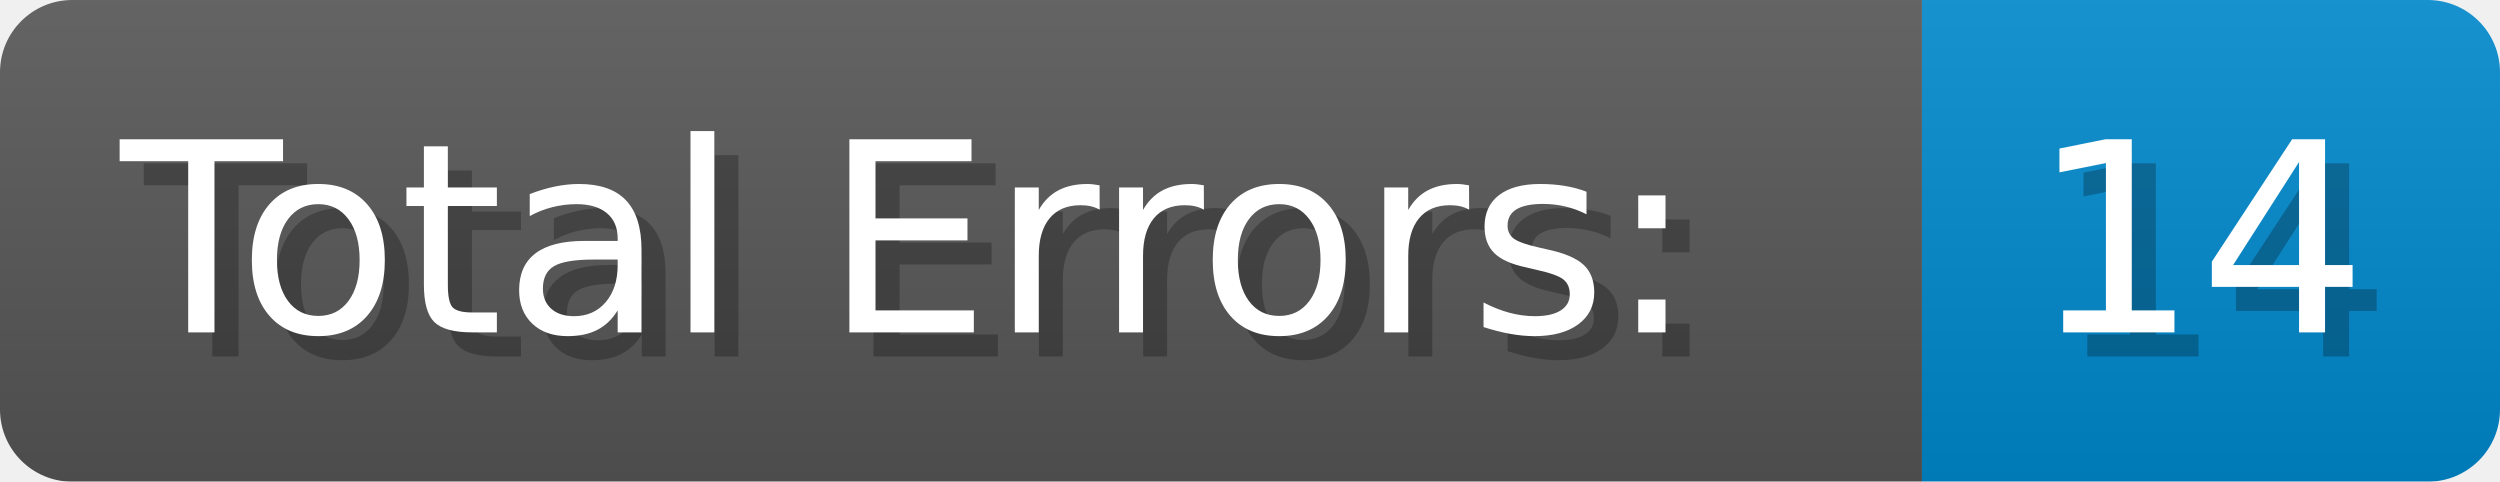
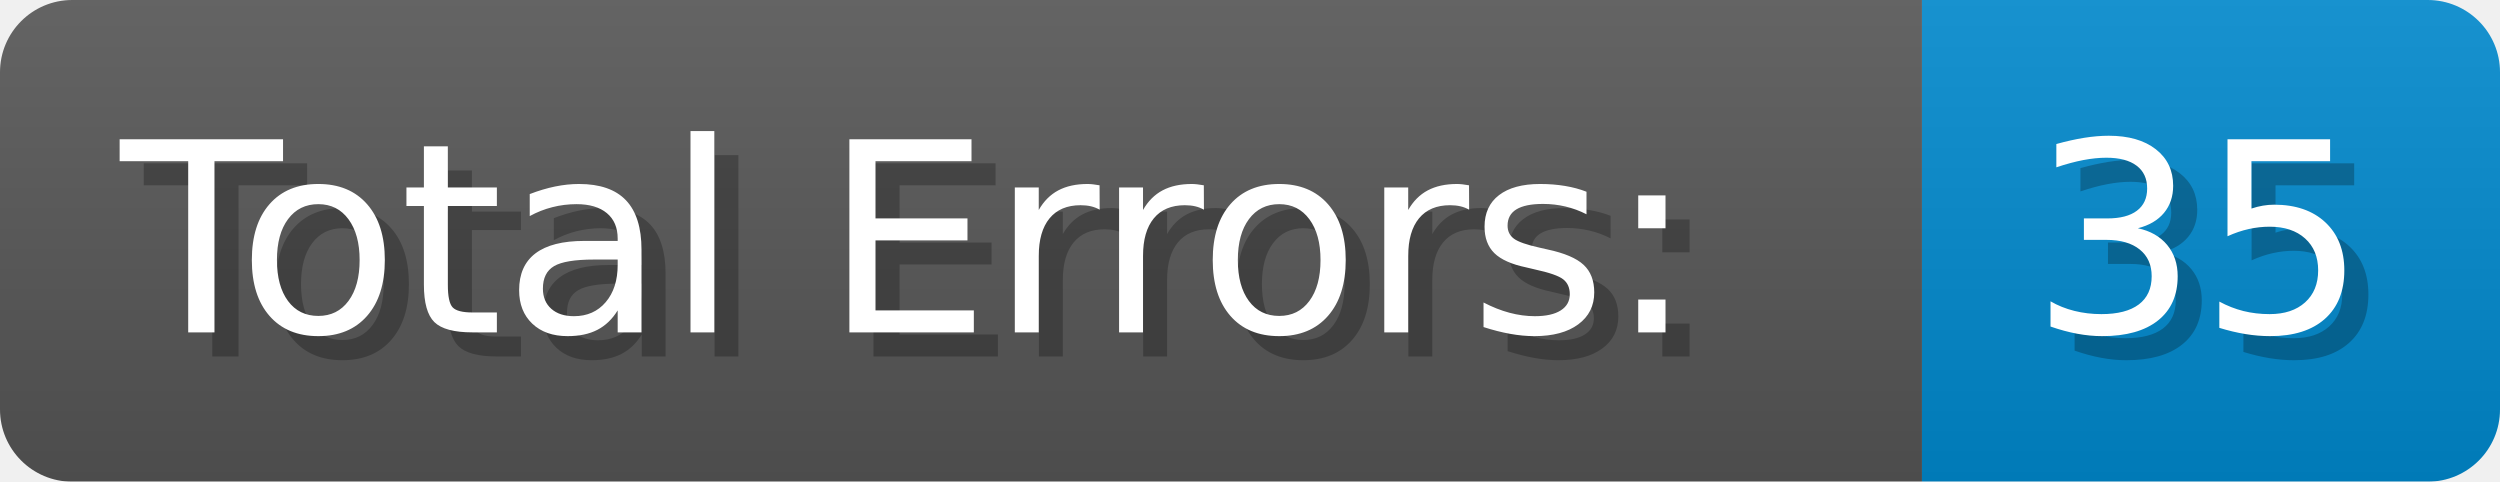
- <svg xmlns="http://www.w3.org/2000/svg" width="155.7" height="30" viewBox="0 0 1038 200" role="img" aria-label="Total Errors:: 14">
+ <svg xmlns="http://www.w3.org/2000/svg" width="155.7" height="30" viewBox="0 0 1038 200" role="img" aria-label="Total Errors:: 35">
  <linearGradient id="a" x2="0" y2="100%">
    <stop offset="0" stop-opacity=".1" stop-color="#EEE" />
    <stop offset="1" stop-opacity=".1" />
  </linearGradient>
  <mask id="m">
    <rect width="1038" height="200" rx="30" fill="#FFF" />
  </mask>
  <g mask="url(#m)">
    <rect width="798" height="200" fill="#555" />
    <rect width="240" height="200" fill="#08C" x="798" />
    <rect width="1038" height="200" fill="url(#a)" />
  </g>
  <g aria-hidden="true" fill="#fff" text-anchor="start" font-family="Verdana,DejaVu Sans,sans-serif" font-size="110">
    <text x="60" y="148" textLength="698" fill="#000" opacity="0.25">Total Errors:</text>
    <text x="50" y="138" textLength="698">Total Errors:</text>
-     <text x="853" y="148" textLength="140" fill="#000" opacity="0.25">14</text>
-     <text x="843" y="138" textLength="140">14</text>
+     <text x="853" y="148" textLength="140" fill="#000" opacity="0.25">35</text>
+     <text x="843" y="138" textLength="140">35</text>
  </g>
</svg>
